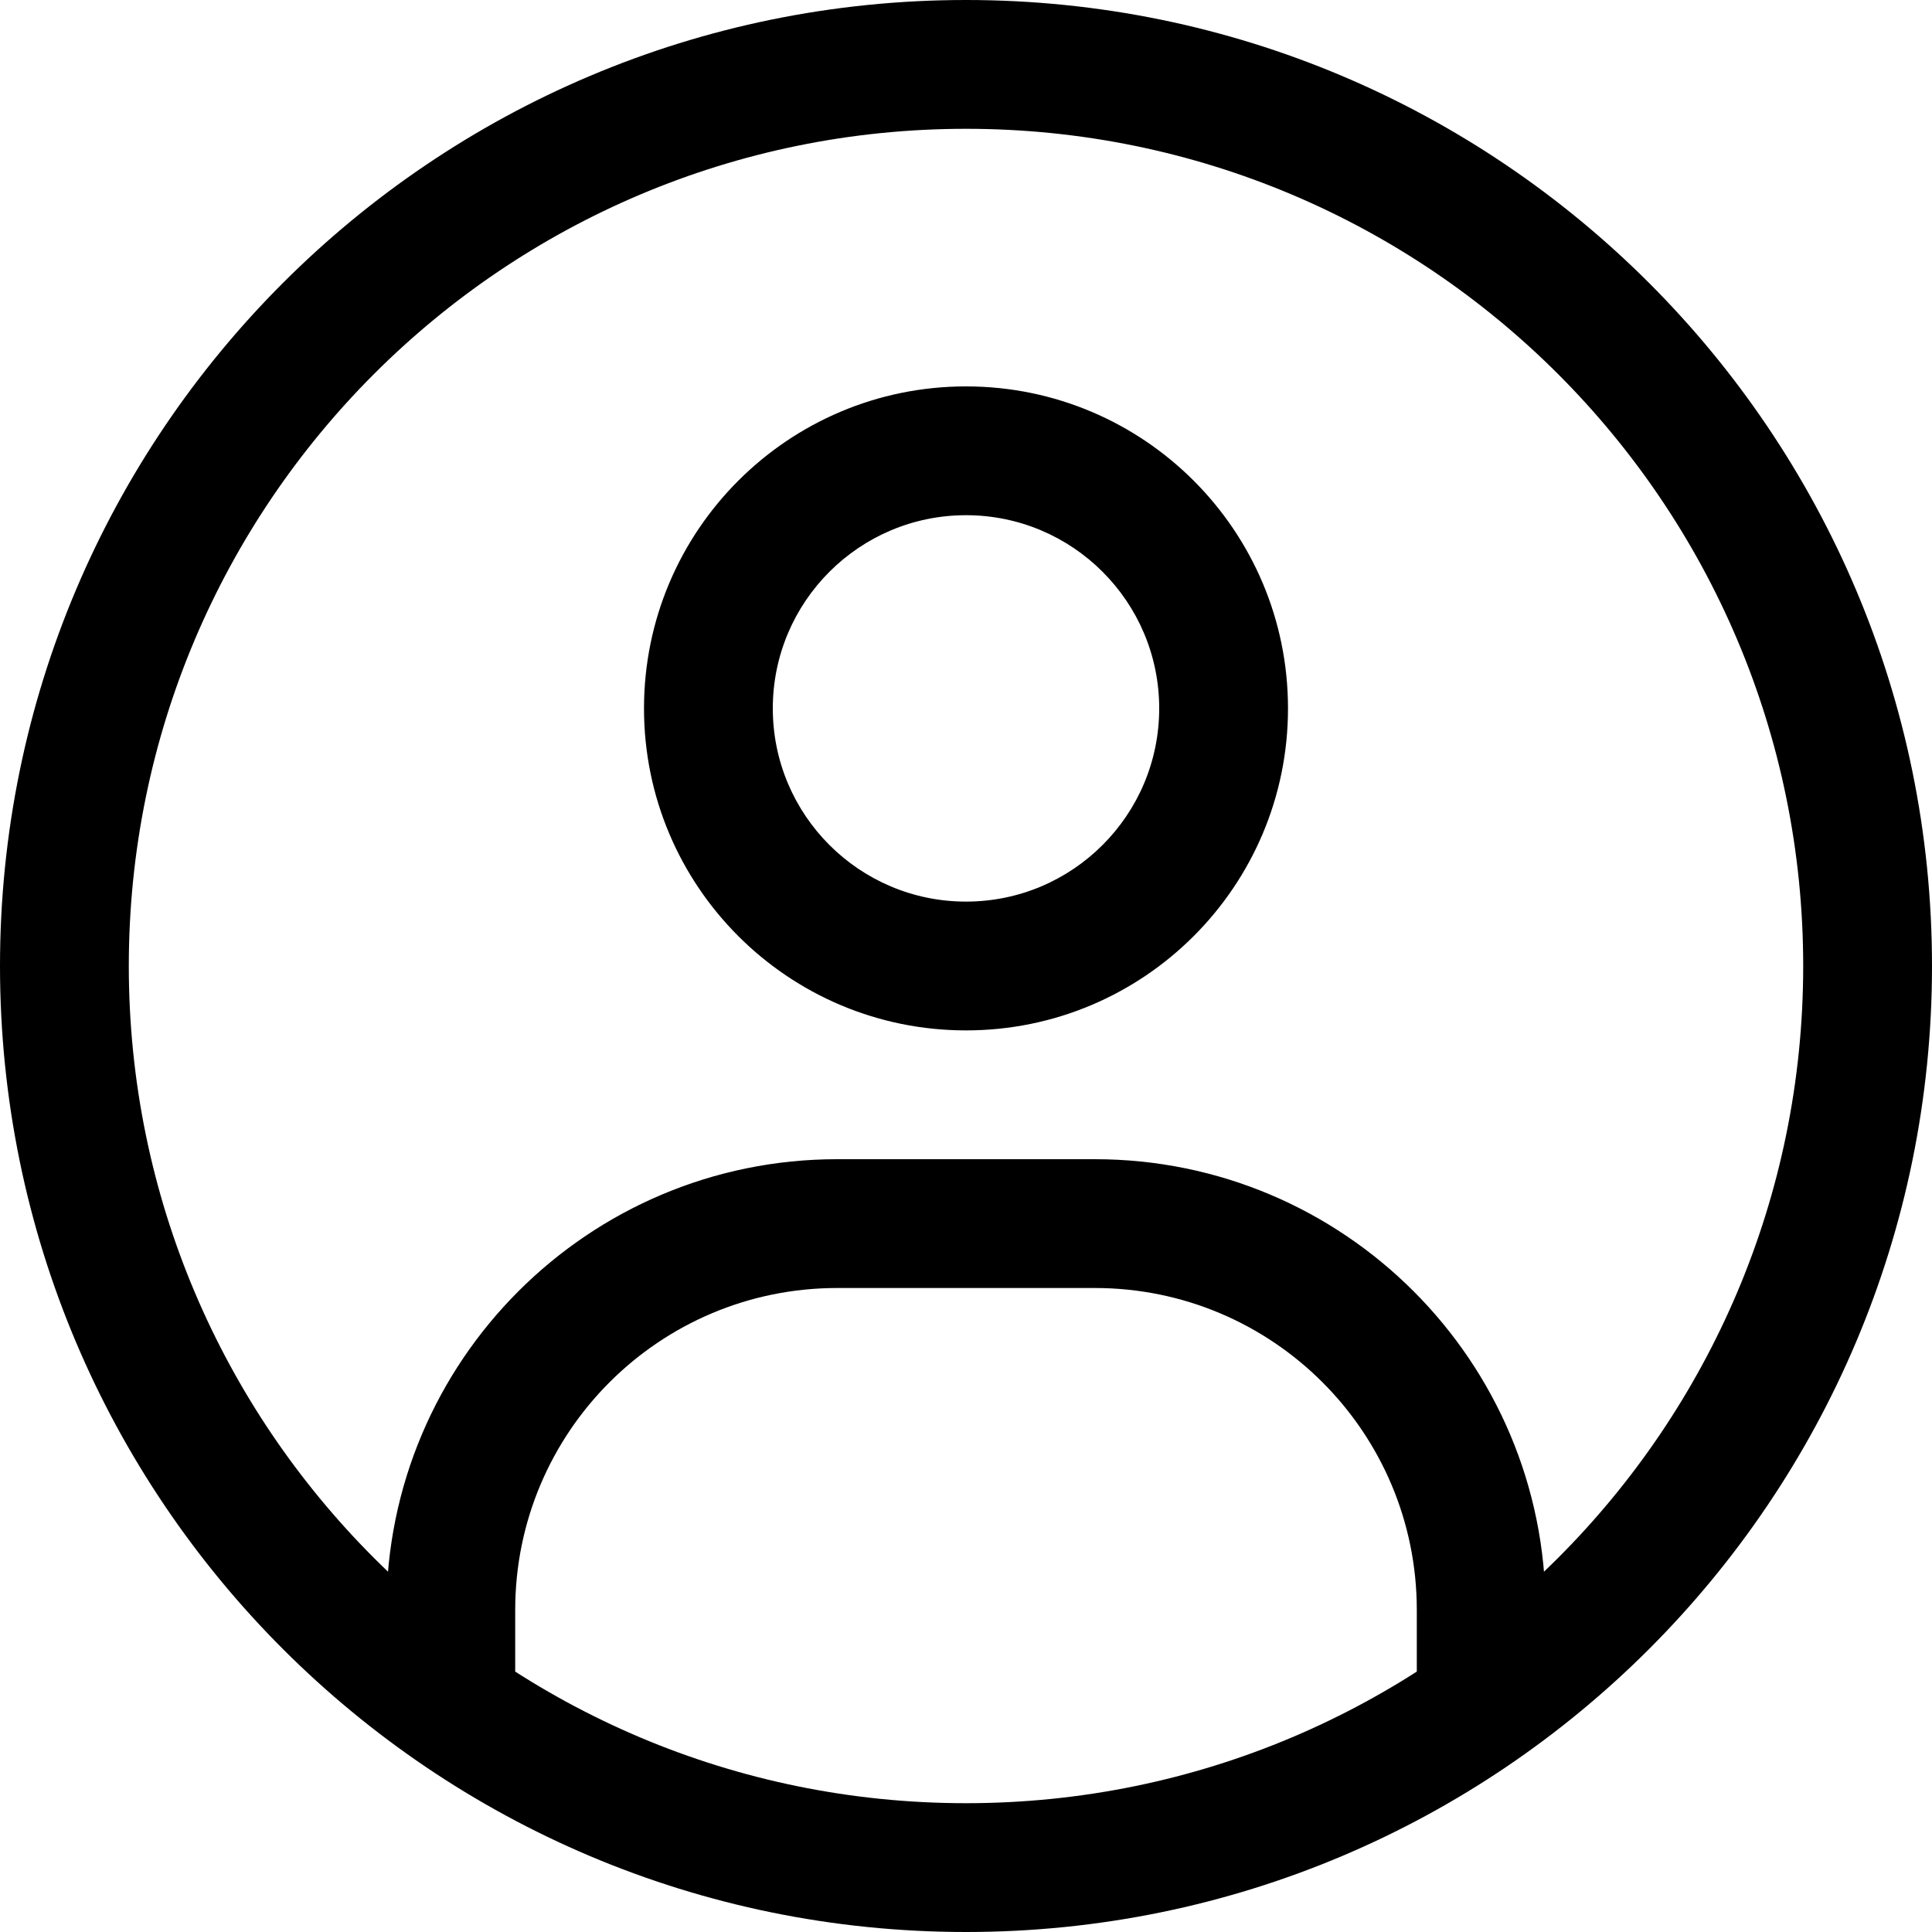
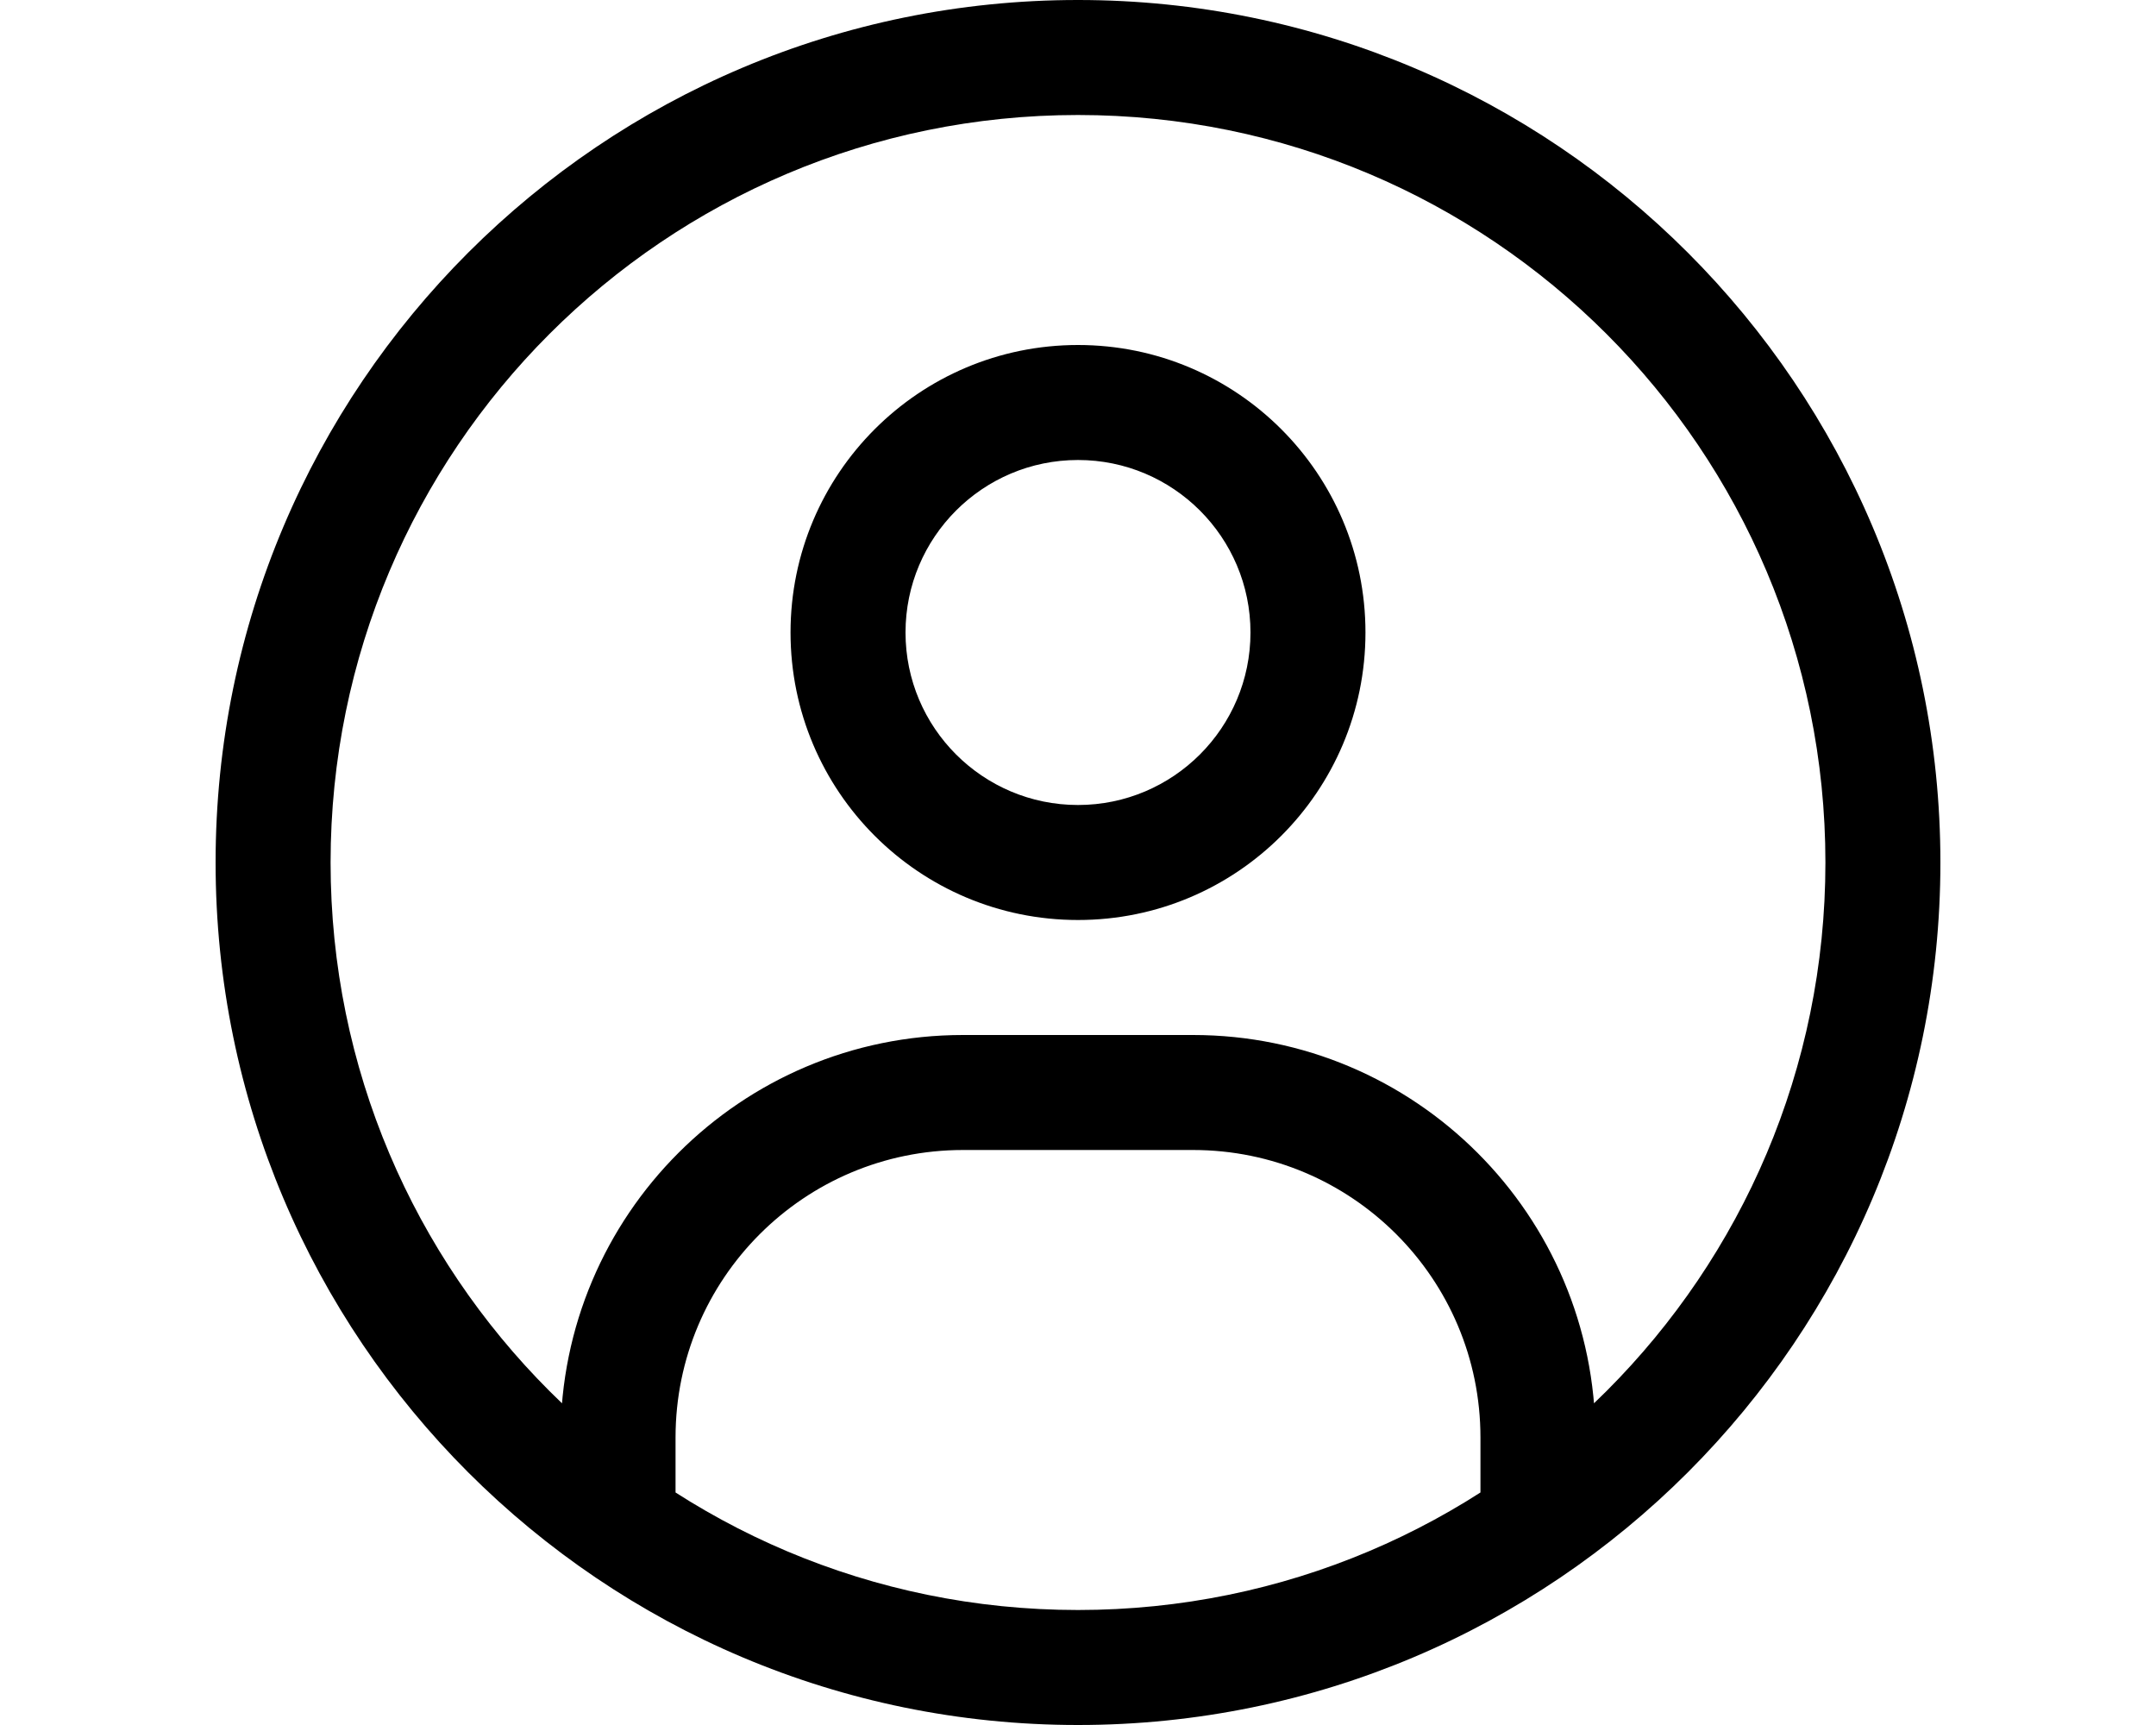
- <svg xmlns="http://www.w3.org/2000/svg" width="500px" height="500px" viewBox="0 0 15 15" fill="none">
+ <svg xmlns="http://www.w3.org/2000/svg" width="500px" height="400px" viewBox="0 0 15 15" fill="none">
  <path d="M3 13V13.5H4V13H3ZM11 13V13.5H12V13H11ZM4 13V12.5H3V13H4ZM6.5 10H8.5V9H6.5V10ZM11 12.5V13H12V12.5H11ZM8.5 10C9.881 10 11 11.119 11 12.5H12C12 10.567 10.433 9 8.5 9V10ZM4 12.5C4 11.119 5.119 10 6.5 10V9C4.567 9 3 10.567 3 12.5H4ZM7.5 3C6.119 3 5 4.119 5 5.5H6C6 4.672 6.672 4 7.5 4V3ZM10 5.5C10 4.119 8.881 3 7.5 3V4C8.328 4 9 4.672 9 5.5H10ZM7.5 8C8.881 8 10 6.881 10 5.5H9C9 6.328 8.328 7 7.5 7V8ZM7.5 7C6.672 7 6 6.328 6 5.5H5C5 6.881 6.119 8 7.5 8V7ZM7.5 14C3.91 14 1 11.09 1 7.5H0C0 11.642 3.358 15 7.5 15V14ZM14 7.5C14 11.09 11.09 14 7.5 14V15C11.642 15 15 11.642 15 7.5H14ZM7.5 1C11.09 1 14 3.91 14 7.5H15C15 3.358 11.642 0 7.5 0V1ZM7.5 0C3.358 0 0 3.358 0 7.5H1C1 3.91 3.91 1 7.5 1V0Z" fill="#000000" />
</svg>
